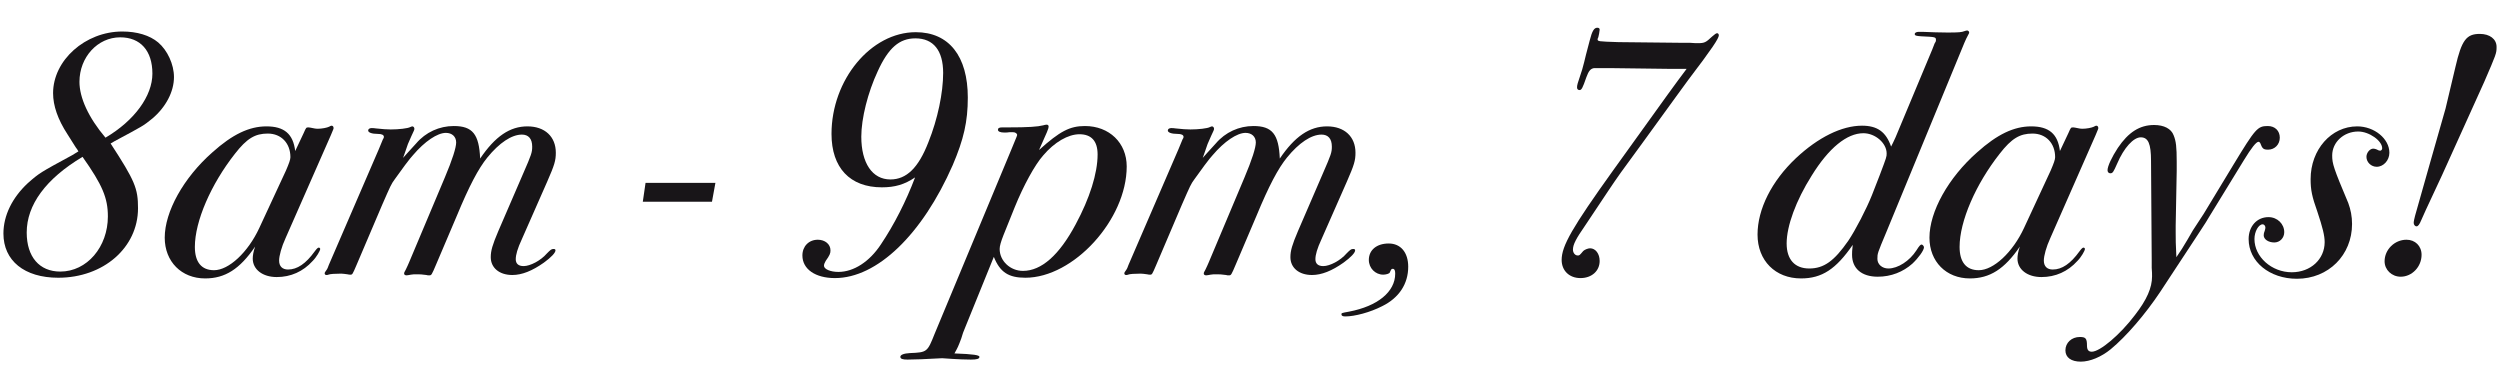
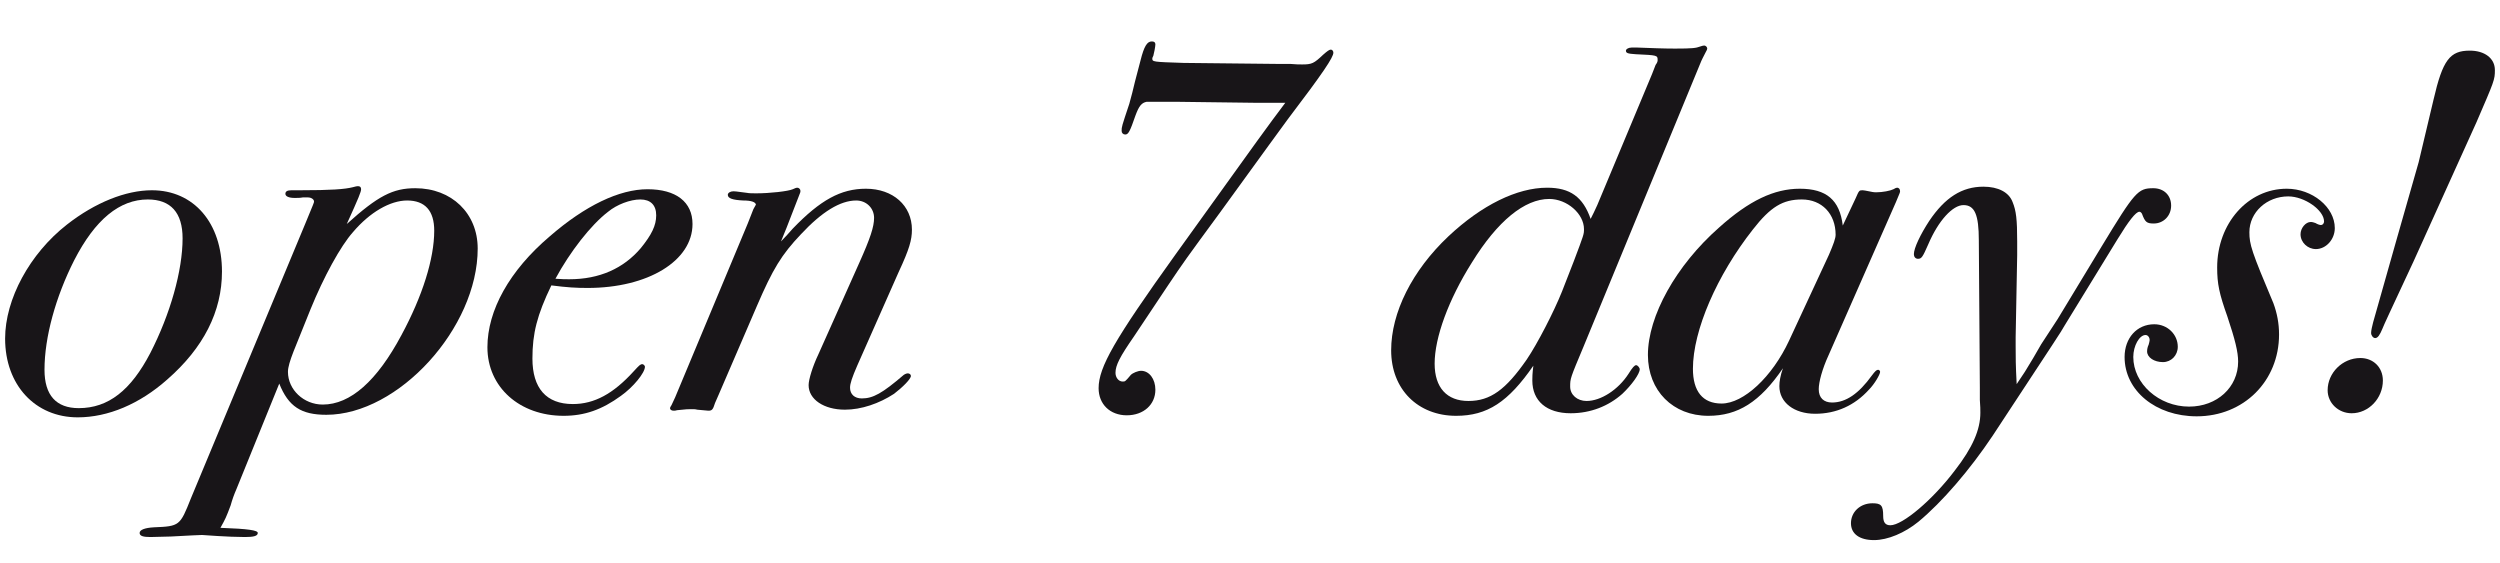
- <svg xmlns="http://www.w3.org/2000/svg" viewBox="0 -800 7300 1100" width="7300" height="1100">
-   <g transform="translate(-51 0) scale(1 -1)" fill="#181518">
-     <path d="M262 347C168 296 166 295 132 265C87 223 61 171 61 118C61 39 122 -11 221 -11C353 -11 454 77 454 192C454 250 445 272 374 381L386 388C468 432 469 432 496 454C535 487 559 532 559 575C559 612 540 653 513 676C488 697 451 708 408 708C300 708 206 624 206 528C206 491 220 451 248 408L272 370C275 366 278 362 280 358ZM359 398C309 457 283 515 283 561C283 633 336 691 402 691C461 691 496 652 496 585C496 520 444 448 359 398ZM292 342C350 260 366 222 366 168C366 79 305 7 227 7C166 7 129 50 129 121C129 202 185 278 292 342Z" transform="translate(0 0)" />
-     <path d="M389 359C383 409 357 431 305 431C255 431 206 408 147 355C63 281 8 182 8 106C8 36 57 -13 126 -13C184 -13 227 14 272 80C267 66 265 54 265 45C265 13 294 -9 335 -9C376 -9 412 7 440 38C451 49 462 68 462 73C462 75 460 77 458 77C455 77 452 74 446 66C420 30 395 13 368 13C352 13 342 22 342 39C342 53 349 79 361 105L493 405C501 424 501 424 501 426C501 430 499 433 495 433C494 433 491 432 488 430C482 427 467 424 454 424C449 424 445 425 440 426C435 427 430 428 428 428C421 428 421 428 414 412ZM284 134C251 63 195 11 152 11C115 11 96 35 96 79C96 154 143 262 213 351C248 396 272 410 309 410C348 410 375 382 375 341C375 334 371 323 362 302Z" transform="translate(524 0)" />
-     <path d="M0 26C-2 20 -4 15 -7 11C-10 7 -12 4 -12 2C-12 -1 -10 -3 -7 -3C-5 -3 -3 -3 -1 -2C3 0 19 1 36 1C41 1 47 0 55 -1C58 -2 61 -2 63 -2C69 -2 69 -2 81 26L156 202C181 259 182 262 193 277C209 300 238 339 246 347C280 387 317 412 342 412C360 412 372 401 372 384C372 369 361 334 339 282L235 35C232 28 229 21 225 13C221 6 220 4 220 1C220 -2 223 -4 227 -4C230 -4 234 -3 240 -2C244 -1 250 -1 259 -1C267 -1 270 -1 285 -3C288 -4 290 -4 293 -4C300 -4 300 -4 314 29L374 170C410 257 437 308 463 340C498 383 534 407 564 407C583 407 594 395 594 372C594 355 592 349 568 294L495 125C478 85 473 68 473 49C473 18 498 -3 536 -3C564 -3 594 9 628 33C650 49 662 62 662 69C662 72 660 73 656 73C650 73 647 70 637 60C619 39 588 23 569 23C554 23 546 30 546 43C546 56 551 74 564 102L638 270C659 318 663 331 663 354C663 401 631 431 580 431C529 431 486 402 442 337C439 408 420 432 365 432C323 432 283 414 255 381C235 359 222 345 217 339L222 353C231 380 231 380 241 402C249 419 250 421 250 424C250 428 247 431 244 431C242 431 241 430 238 429C231 425 204 422 181 422C170 422 156 423 138 425C133 426 128 426 125 426C119 426 115 423 115 419C115 413 126 409 143 409C155 409 161 406 161 400C161 398 160 396 158 393L146 364Z" transform="translate(1011 0)" />
-     <path d="M40 211H242L252 266H48Z" transform="translate(1888 0)" />
-     <path d="M386 282C360 213 325 144 286 86C253 36 207 6 162 6C139 6 120 14 120 24C120 28 122 33 125 38C137 55 139 60 139 69C139 87 123 100 102 100C76 100 57 81 57 54C57 14 95 -12 152 -12C275 -12 407 115 496 318C528 393 540 445 540 515C540 636 485 706 388 706C257 706 142 567 142 409C142 310 196 253 289 253C327 253 355 261 386 282ZM387 688C440 688 468 652 468 587C468 529 452 452 425 385C396 310 361 276 314 276C261 276 229 324 229 401C229 454 248 530 277 592C308 660 340 688 387 688Z" transform="translate(2337 0)" />
-     <path d="M-120 -249C-85 -247 -61 -246 -59 -246C-57 -246 -45 -247 -29 -248C-13 -249 9 -250 25 -250C42 -250 50 -248 50 -242C50 -237 33 -234 -23 -232C-13 -214 -12 -212 -3 -188C0 -177 4 -166 8 -157L92 50C110 5 135 -11 184 -11C325 -11 480 159 480 314C480 383 429 432 358 432C314 432 285 417 224 362C248 415 252 425 252 430C252 434 250 436 246 436C243 436 240 435 236 434C220 430 194 428 132 428H116C108 428 104 426 104 421C104 416 111 413 122 413C128 413 133 413 138 414H148C155 414 160 410 160 406C160 404 160 404 143 363L-81 -175C-102 -228 -103 -229 -153 -231C-171 -232 -181 -236 -181 -242C-181 -248 -174 -250 -160 -250ZM153 195C179 259 212 319 236 346C269 385 309 408 342 408C377 408 395 388 395 349C395 294 372 221 331 145C283 55 231 9 177 9C140 9 109 38 109 73C109 82 113 95 120 113Z" transform="translate(2861 0)" />
-     <path d="M0 26C-2 20 -4 15 -7 11C-10 7 -12 4 -12 2C-12 -1 -10 -3 -7 -3C-5 -3 -3 -3 -1 -2C3 0 19 1 36 1C41 1 47 0 55 -1C58 -2 61 -2 63 -2C69 -2 69 -2 81 26L156 202C181 259 182 262 193 277C209 300 238 339 246 347C280 387 317 412 342 412C360 412 372 401 372 384C372 369 361 334 339 282L235 35C232 28 229 21 225 13C221 6 220 4 220 1C220 -2 223 -4 227 -4C230 -4 234 -3 240 -2C244 -1 250 -1 259 -1C267 -1 270 -1 285 -3C288 -4 290 -4 293 -4C300 -4 300 -4 314 29L374 170C410 257 437 308 463 340C498 383 534 407 564 407C583 407 594 395 594 372C594 355 592 349 568 294L495 125C478 85 473 68 473 49C473 18 498 -3 536 -3C564 -3 594 9 628 33C650 49 662 62 662 69C662 72 660 73 656 73C650 73 647 70 637 60C619 39 588 23 569 23C554 23 546 30 546 43C546 56 551 74 564 102L638 270C659 318 663 331 663 354C663 401 631 431 580 431C529 431 486 402 442 337C439 408 420 432 365 432C323 432 283 414 255 381C235 359 222 345 217 339L222 353C231 380 231 380 241 402C249 419 250 421 250 424C250 428 247 431 244 431C242 431 241 430 238 429C231 425 204 422 181 422C170 422 156 423 138 425C133 426 128 426 125 426C119 426 115 423 115 419C115 413 126 409 143 409C155 409 161 406 161 400C161 398 160 396 158 393L146 364Z" transform="translate(3346 0)" />
-     <path d="M69 89C34 89 11 70 11 41C11 17 30 -2 53 -2C61 -2 71 1 72 4C77 15 77 15 81 15C86 15 88 10 88 1C88 -52 37 -94 -47 -110C-69 -114 -69 -114 -69 -118C-69 -122 -65 -124 -58 -124C-30 -124 15 -112 50 -94C99 -70 126 -29 126 21C126 63 104 89 69 89Z" transform="translate(4037 0)" />
-     <path d="M286 241C319 290 319 290 388 384C473 501 517 562 521 567C591 659 610 688 610 697C610 700 608 703 605 703C602 703 598 700 590 693C572 676 568 674 549 674C545 674 536 674 526 675H503L317 677C256 679 256 679 256 686C256 687 257 689 258 691C259 694 262 709 262 713C262 717 260 719 255 719C246 719 240 710 233 682L222 640C219 626 215 612 211 597C196 552 196 552 196 544C196 540 199 537 203 537C209 537 212 542 223 574C230 593 235 599 245 601H302L459 599H516C477 547 477 547 301 302C182 136 151 82 151 41C151 10 173 -12 206 -12C239 -12 262 9 262 38C262 59 250 75 234 75C228 75 218 71 214 67C203 54 203 54 198 54C190 54 184 62 184 71C184 86 193 103 220 142Z" transform="translate(4460 0)" />
-     <path d="M403 372C388 415 363 433 318 433C259 433 190 399 125 338C54 271 13 189 13 115C13 39 65 -13 140 -13C201 -13 242 14 291 85C289 69 289 62 289 56C289 16 317 -8 364 -8C403 -8 438 6 465 30C483 47 499 69 499 78C499 81 495 86 492 86C489 86 485 82 477 69C457 38 423 16 395 16C377 16 363 28 363 44C363 60 363 60 389 122L617 675C620 683 624 690 628 698C630 701 631 704 631 705C631 708 628 711 625 711C623 711 620 710 617 709C609 706 602 705 568 705C545 705 521 706 495 707H483C477 707 472 704 472 701C472 696 476 695 491 694C534 692 534 692 534 682C534 680 533 677 530 673L523 655L416 399L409 384ZM347 230C331 190 299 128 278 97C237 38 207 16 164 16C122 16 98 42 98 89C98 140 125 214 171 287C221 368 274 411 322 411C357 411 390 382 390 352C390 342 390 342 370 289Z" transform="translate(5170 0)" />
-     <path d="M389 359C383 409 357 431 305 431C255 431 206 408 147 355C63 281 8 182 8 106C8 36 57 -13 126 -13C184 -13 227 14 272 80C267 66 265 54 265 45C265 13 294 -9 335 -9C376 -9 412 7 440 38C451 49 462 68 462 73C462 75 460 77 458 77C455 77 452 74 446 66C420 30 395 13 368 13C352 13 342 22 342 39C342 53 349 79 361 105L493 405C501 424 501 424 501 426C501 430 499 433 495 433C494 433 491 432 488 430C482 427 467 424 454 424C449 424 445 425 440 426C435 427 430 428 428 428C421 428 421 428 414 412ZM284 134C251 63 195 11 152 11C115 11 96 35 96 79C96 154 143 262 213 351C248 396 272 410 309 410C348 410 375 382 375 341C375 334 371 323 362 302Z" transform="translate(5677 0)" />
-     <path d="M170 18C171 7 171 -2 171 -7C171 -40 156 -75 121 -120C78 -177 19 -227 -5 -227C-15 -227 -19 -221 -19 -209C-19 -188 -23 -184 -40 -184C-64 -184 -82 -201 -82 -223C-82 -244 -65 -256 -37 -256C-10 -256 23 -242 50 -220C96 -182 151 -118 195 -52C323 143 327 148 336 164L439 332C461 368 475 386 482 386C484 386 486 384 487 382C493 366 496 363 510 363C529 363 544 378 544 398C544 418 530 432 509 432C479 432 473 425 408 318L322 176L290 127C280 109 269 91 258 73L242 49C240 86 240 103 240 123V141L243 301V328C243 371 241 388 234 405C227 424 206 435 177 435C135 435 102 414 71 368C54 342 41 315 41 303C41 298 44 294 49 294C56 294 58 297 69 322C89 369 117 399 138 399C160 399 168 380 168 330L170 42Z" transform="translate(6164 0)" />
-     <path d="M286 431C210 431 150 363 150 277C150 245 154 226 170 181C185 136 191 112 191 93C191 43 150 5 95 5C36 5 -14 50 -14 102C-14 124 -2 145 10 145C14 145 18 141 18 135C18 133 17 130 16 126C14 122 13 117 13 113C13 101 27 92 44 92C60 92 73 105 73 122C73 146 53 166 27 166C-7 166 -31 139 -31 102C-31 36 30 -14 110 -14C202 -14 271 55 271 146C271 168 267 188 260 207C217 309 213 322 213 346C213 385 247 416 289 416C321 416 359 389 359 367C359 363 356 360 353 360C351 360 347 361 342 364C339 365 336 366 333 366C323 366 313 354 313 342C313 326 327 313 343 313C363 313 380 332 380 354C380 395 336 431 286 431Z" transform="translate(6648 0)" />
-     <path d="M198 483C178 414 132 251 109 170C107 162 105 154 105 149C105 144 109 139 113 139C118 139 122 145 127 157C131 167 139 184 188 289L311 561C346 642 347 644 347 663C347 686 327 701 298 701C259 701 245 683 227 605ZM84 100C49 100 20 71 20 37C20 12 41 -8 67 -8C100 -8 128 21 128 56C128 82 109 100 84 100Z" transform="translate(6994 0)" />
+ <svg xmlns="http://www.w3.org/2000/svg" viewBox="0 -800 4888 1100" width="4888" height="1100">
+   <g transform="translate(-8 0) scale(1 -1)" fill="#181518">
+     <path d="M305 428C254 428 194 404 139 361C66 304 18 215 18 138C18 47 77 -16 160 -16C219 -16 281 10 335 58C406 120 442 191 442 269C442 364 387 428 305 428ZM297 410C342 410 365 384 365 334C365 271 341 186 302 110C264 37 220 2 162 2C118 2 95 27 95 77C95 141 117 220 153 291C194 371 242 410 297 410Z" transform="translate(0 0)" />
+     <path d="M-120 -249C-85 -247 -61 -246 -59 -246C-57 -246 -45 -247 -29 -248C-13 -249 9 -250 25 -250C42 -250 50 -248 50 -242C50 -237 33 -234 -23 -232C-13 -214 -12 -212 -3 -188C0 -177 4 -166 8 -157L92 50C110 5 135 -11 184 -11C325 -11 480 159 480 314C480 383 429 432 358 432C314 432 285 417 224 362C248 415 252 425 252 430C252 434 250 436 246 436C243 436 240 435 236 434C220 430 194 428 132 428H116C108 428 104 426 104 421C104 416 111 413 122 413C128 413 133 413 138 414H148C155 414 160 410 160 406C160 404 160 404 143 363L-81 -175C-102 -228 -103 -229 -153 -231C-171 -232 -181 -236 -181 -242C-181 -248 -174 -250 -160 -250ZM153 195C179 259 212 319 236 346C269 385 309 408 342 408C377 408 395 388 395 349C395 294 372 221 331 145C283 55 231 9 177 9C140 9 109 38 109 73C109 82 113 95 120 113Z" transform="translate(462 0)" />
+     <path d="M139 242C170 238 187 237 210 237C328 237 415 290 415 362C415 405 383 430 327 430C272 430 205 398 136 338C57 271 14 193 14 121C14 43 77 -13 163 -13C204 -13 238 -1 275 26C299 43 322 71 322 83C322 85 319 88 317 88C313 88 311 86 300 74C260 30 223 10 181 10C129 10 102 41 102 99C102 148 111 184 139 242ZM147 255C175 307 216 360 250 386C267 400 293 410 313 410C333 410 344 399 344 379C344 359 335 341 314 315C280 275 233 254 174 254C168 254 159 254 147 255Z" transform="translate(947 0)" />
+     <path d="M-6 8C-8 5 -9 3 -9 2C-9 -1 -6 -3 -2 -3C0 -3 2 -3 5 -2C24 0 26 0 32 0C37 0 41 0 44 -1C64 -3 64 -3 66 -3C73 -3 75 -1 79 12L86 28L161 202C192 274 209 302 247 342C288 386 324 408 355 408C375 408 390 393 390 374C390 357 383 335 361 286L281 107C270 84 262 58 262 47C262 19 292 -1 333 -1C365 -1 400 11 429 30C446 43 462 59 462 65C462 68 459 70 456 70C454 70 451 69 448 67C406 31 388 21 366 21C352 21 343 29 343 42C343 50 347 62 357 85L438 268C459 313 464 331 464 351C464 398 427 431 374 431C325 431 285 409 231 353C224 345 216 336 208 328L219 355L245 422C246 424 246 425 246 427C246 430 243 433 240 433C238 433 235 432 231 430C222 426 186 422 160 422C152 422 146 422 141 423C118 426 118 426 115 426C109 426 104 423 104 419C104 412 114 409 134 408C150 408 158 405 159 400C159 400 157 396 154 391L143 363L1 23Z" transform="translate(1327 0)" />
+     <path d="M286 241C319 290 319 290 388 384C473 501 517 562 521 567C591 659 610 688 610 697C610 700 608 703 605 703C602 703 598 700 590 693C572 676 568 674 549 674C545 674 536 674 526 675H503L317 677C256 679 256 679 256 686C256 687 257 689 258 691C259 694 262 709 262 713C262 717 260 719 255 719C246 719 240 710 233 682L222 640C219 626 215 612 211 597C196 552 196 552 196 544C196 540 199 537 203 537C209 537 212 542 223 574C230 593 235 599 245 601H302L459 599H516C477 547 477 547 301 302C182 136 151 82 151 41C151 10 173 -12 206 -12C239 -12 262 9 262 38C262 59 250 75 234 75C228 75 218 71 214 67C203 54 203 54 198 54C190 54 184 62 184 71C184 86 193 103 220 142Z" transform="translate(2005 0)" />
+     <path d="M403 372C388 415 363 433 318 433C259 433 190 399 125 338C54 271 13 189 13 115C13 39 65 -13 140 -13C201 -13 242 14 291 85C289 69 289 62 289 56C289 16 317 -8 364 -8C403 -8 438 6 465 30C483 47 499 69 499 78C499 81 495 86 492 86C489 86 485 82 477 69C457 38 423 16 395 16C377 16 363 28 363 44C363 60 363 60 389 122L617 675C620 683 624 690 628 698C630 701 631 704 631 705C631 708 628 711 625 711C623 711 620 710 617 709C609 706 602 705 568 705C545 705 521 706 495 707H483C477 707 472 704 472 701C472 696 476 695 491 694C534 692 534 692 534 682C534 680 533 677 530 673L523 655L416 399L409 384ZM347 230C331 190 299 128 278 97C237 38 207 16 164 16C122 16 98 42 98 89C98 140 125 214 171 287C221 368 274 411 322 411C357 411 390 382 390 352C390 342 390 342 370 289Z" transform="translate(2715 0)" />
+     <path d="M389 359C383 409 357 431 305 431C255 431 206 408 147 355C63 281 8 182 8 106C8 36 57 -13 126 -13C184 -13 227 14 272 80C267 66 265 54 265 45C265 13 294 -9 335 -9C376 -9 412 7 440 38C451 49 462 68 462 73C462 75 460 77 458 77C455 77 452 74 446 66C420 30 395 13 368 13C352 13 342 22 342 39C342 53 349 79 361 105L493 405C501 424 501 424 501 426C501 430 499 433 495 433C494 433 491 432 488 430C482 427 467 424 454 424C449 424 445 425 440 426C435 427 430 428 428 428C421 428 421 428 414 412ZM284 134C251 63 195 11 152 11C115 11 96 35 96 79C96 154 143 262 213 351C248 396 272 410 309 410C348 410 375 382 375 341C375 334 371 323 362 302Z" transform="translate(3222 0)" />
+     <path d="M170 18C171 7 171 -2 171 -7C171 -40 156 -75 121 -120C78 -177 19 -227 -5 -227C-15 -227 -19 -221 -19 -209C-19 -188 -23 -184 -40 -184C-64 -184 -82 -201 -82 -223C-82 -244 -65 -256 -37 -256C-10 -256 23 -242 50 -220C96 -182 151 -118 195 -52C323 143 327 148 336 164L439 332C461 368 475 386 482 386C484 386 486 384 487 382C493 366 496 363 510 363C529 363 544 378 544 398C544 418 530 432 509 432C479 432 473 425 408 318L322 176L290 127C280 109 269 91 258 73L242 49C240 86 240 103 240 123V141L243 301V328C243 371 241 388 234 405C227 424 206 435 177 435C135 435 102 414 71 368C54 342 41 315 41 303C41 298 44 294 49 294C56 294 58 297 69 322C89 369 117 399 138 399C160 399 168 380 168 330L170 42Z" transform="translate(3709 0)" />
+     <path d="M286 431C210 431 150 363 150 277C150 245 154 226 170 181C185 136 191 112 191 93C191 43 150 5 95 5C36 5 -14 50 -14 102C-14 124 -2 145 10 145C14 145 18 141 18 135C18 133 17 130 16 126C14 122 13 117 13 113C13 101 27 92 44 92C60 92 73 105 73 122C73 146 53 166 27 166C-7 166 -31 139 -31 102C-31 36 30 -14 110 -14C202 -14 271 55 271 146C271 168 267 188 260 207C217 309 213 322 213 346C213 385 247 416 289 416C321 416 359 389 359 367C359 363 356 360 353 360C351 360 347 361 342 364C339 365 336 366 333 366C323 366 313 354 313 342C313 326 327 313 343 313C363 313 380 332 380 354C380 395 336 431 286 431Z" transform="translate(4193 0)" />
+     <path d="M198 483C178 414 132 251 109 170C107 162 105 154 105 149C105 144 109 139 113 139C118 139 122 145 127 157C131 167 139 184 188 289L311 561C346 642 347 644 347 663C347 686 327 701 298 701C259 701 245 683 227 605ZM84 100C49 100 20 71 20 37C20 12 41 -8 67 -8C100 -8 128 21 128 56C128 82 109 100 84 100Z" transform="translate(4539 0)" />
  </g>
</svg>
